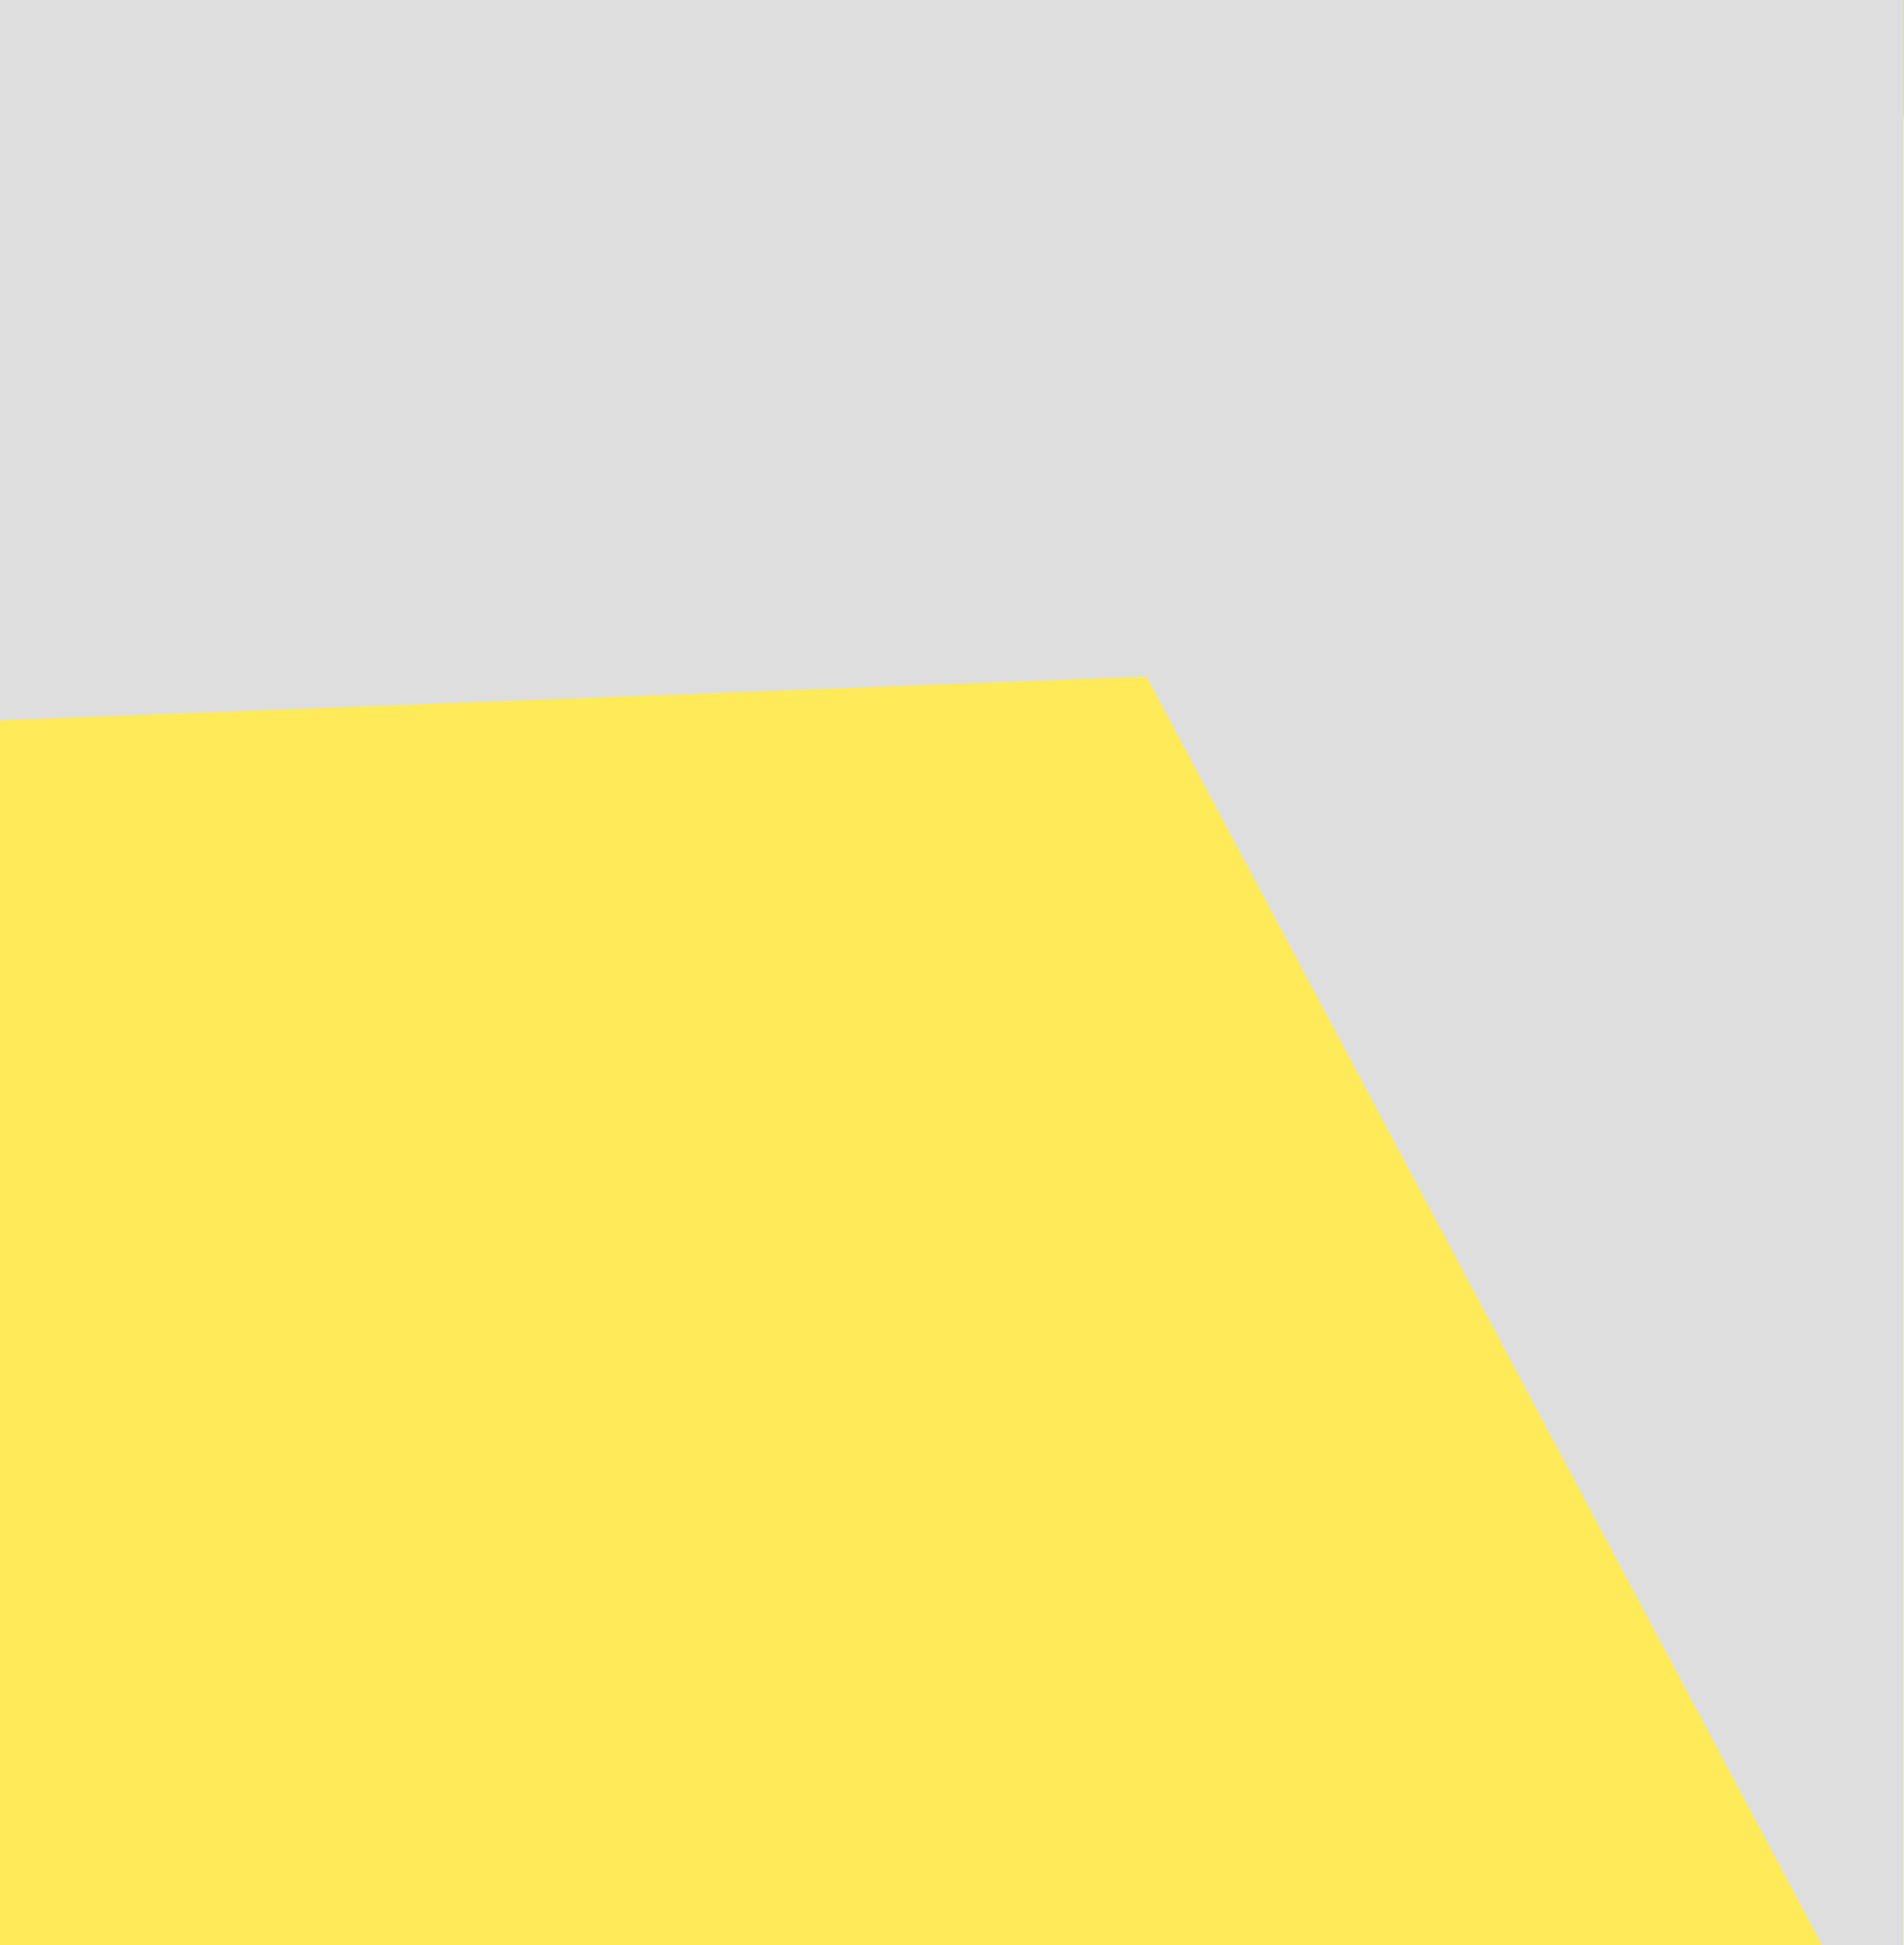
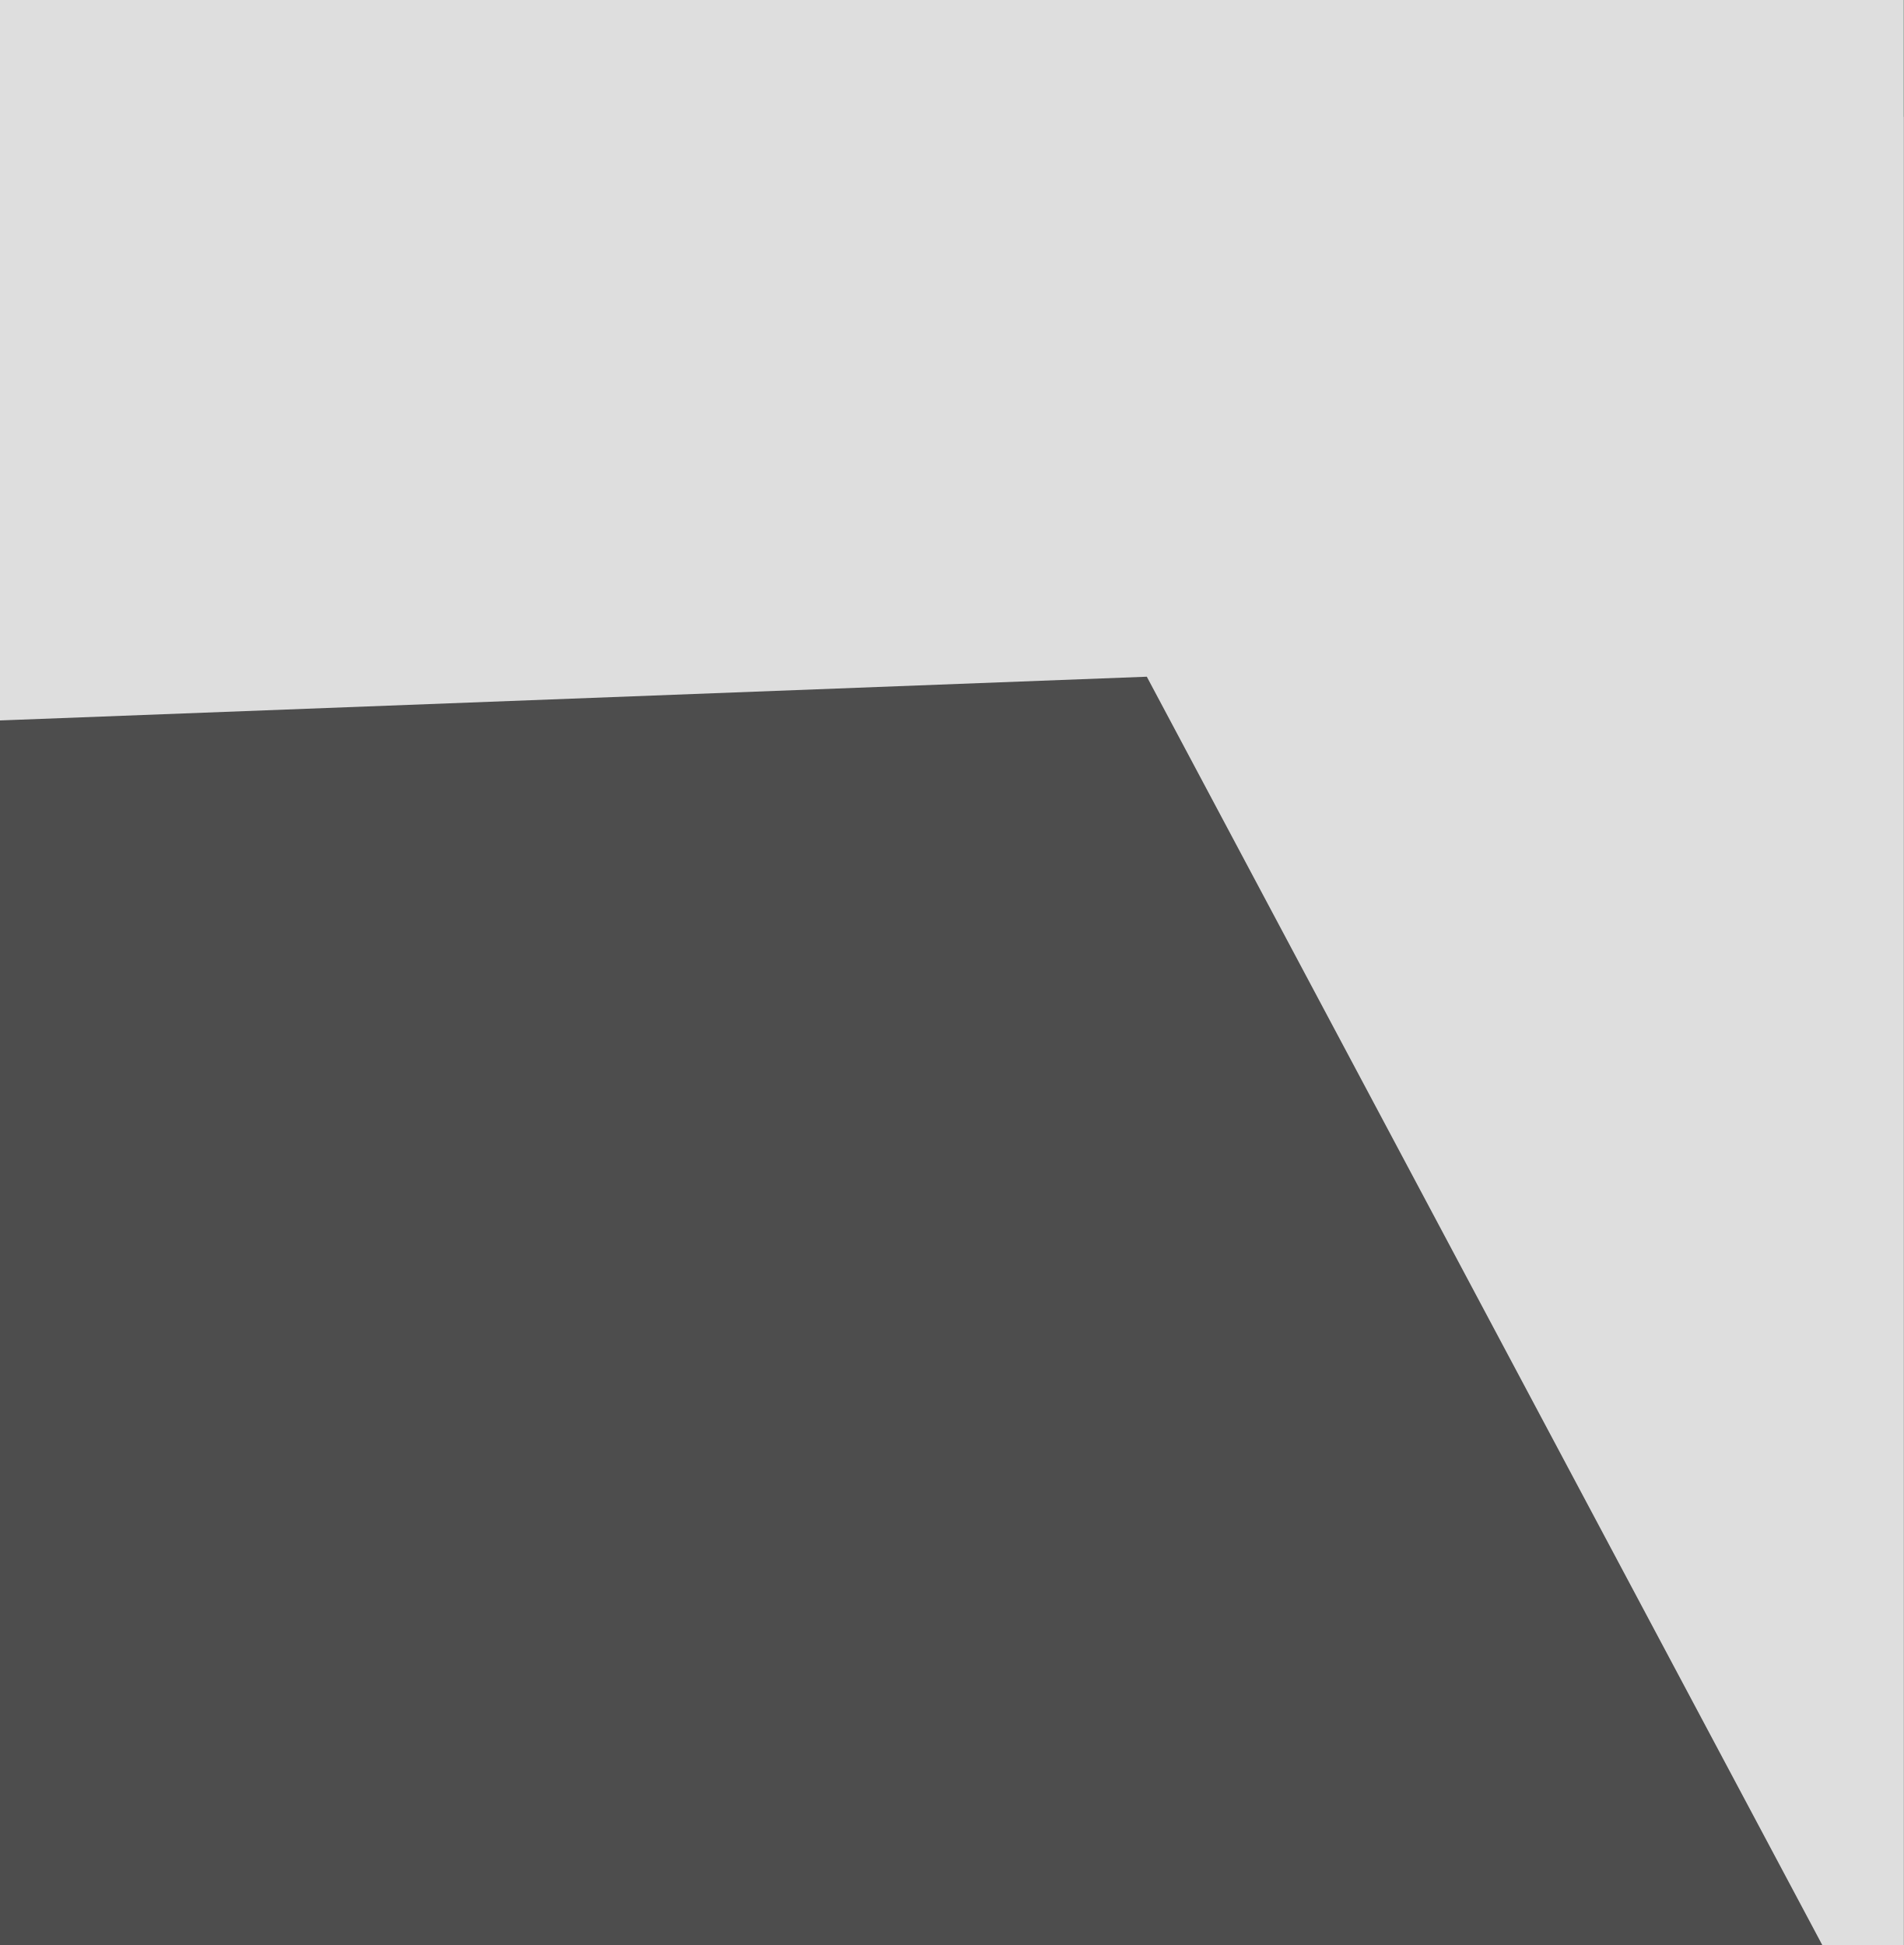
<svg xmlns="http://www.w3.org/2000/svg" width="100%" height="100%" viewBox="0 0 548 560" version="1.1" xml:space="preserve" style="fill-rule:evenodd;clip-rule:evenodd;stroke-linejoin:round;stroke-miterlimit:1.414;">
  <rect id="narrow-05" x="0" y="0" width="548" height="560" style="fill:none;" />
  <clipPath id="_clip1">
    <rect x="0" y="0" width="548" height="560" />
  </clipPath>
  <g clip-path="url(#_clip1)">
-     <g>
-       <rect x="103.785" y="-1963.5" width="2096.49" height="1997.16" style="fill:#549a76;" />
-       <g>
-         <path d="M192.22,729.247l-895.638,28.108l203.645,-2952.43l2335.08,151.268l92.114,2721.41l-929.89,31.475l-383.595,769.775l-421.713,-749.603Z" style="fill:#ffeb57;" />
-         <path d="M330.147,194.837l-532.52,20.308l139.16,-2021.28l632.947,43.576l-90.868,1319.84l970.456,-32.848l21.463,634.082l-575.857,19.491l-286.709,539.032l-278.072,-522.198Z" style="fill:#dedede;" />
-       </g>
-     </g>
+     <rect x="103.785" y="-1963.5" width="2096.49" height="1997.16" style="fill:#549a76;" />
+     <path d="M192.22,729.247l-895.638,28.108l203.645,-2952.43l2335.08,151.268l92.114,2721.41l-929.89,31.475l-383.595,769.775l-421.713,-749.603Z" style="fill:#4d4d4d;" />
+     <path d="M330.147,194.837l-532.52,20.308l139.16,-2021.28l632.947,43.576l-90.868,1319.84l970.456,-32.848l21.463,634.082l-575.857,19.491l-286.709,539.032l-278.072,-522.198Z" style="fill:#dedede;" />
  </g>
</svg>
